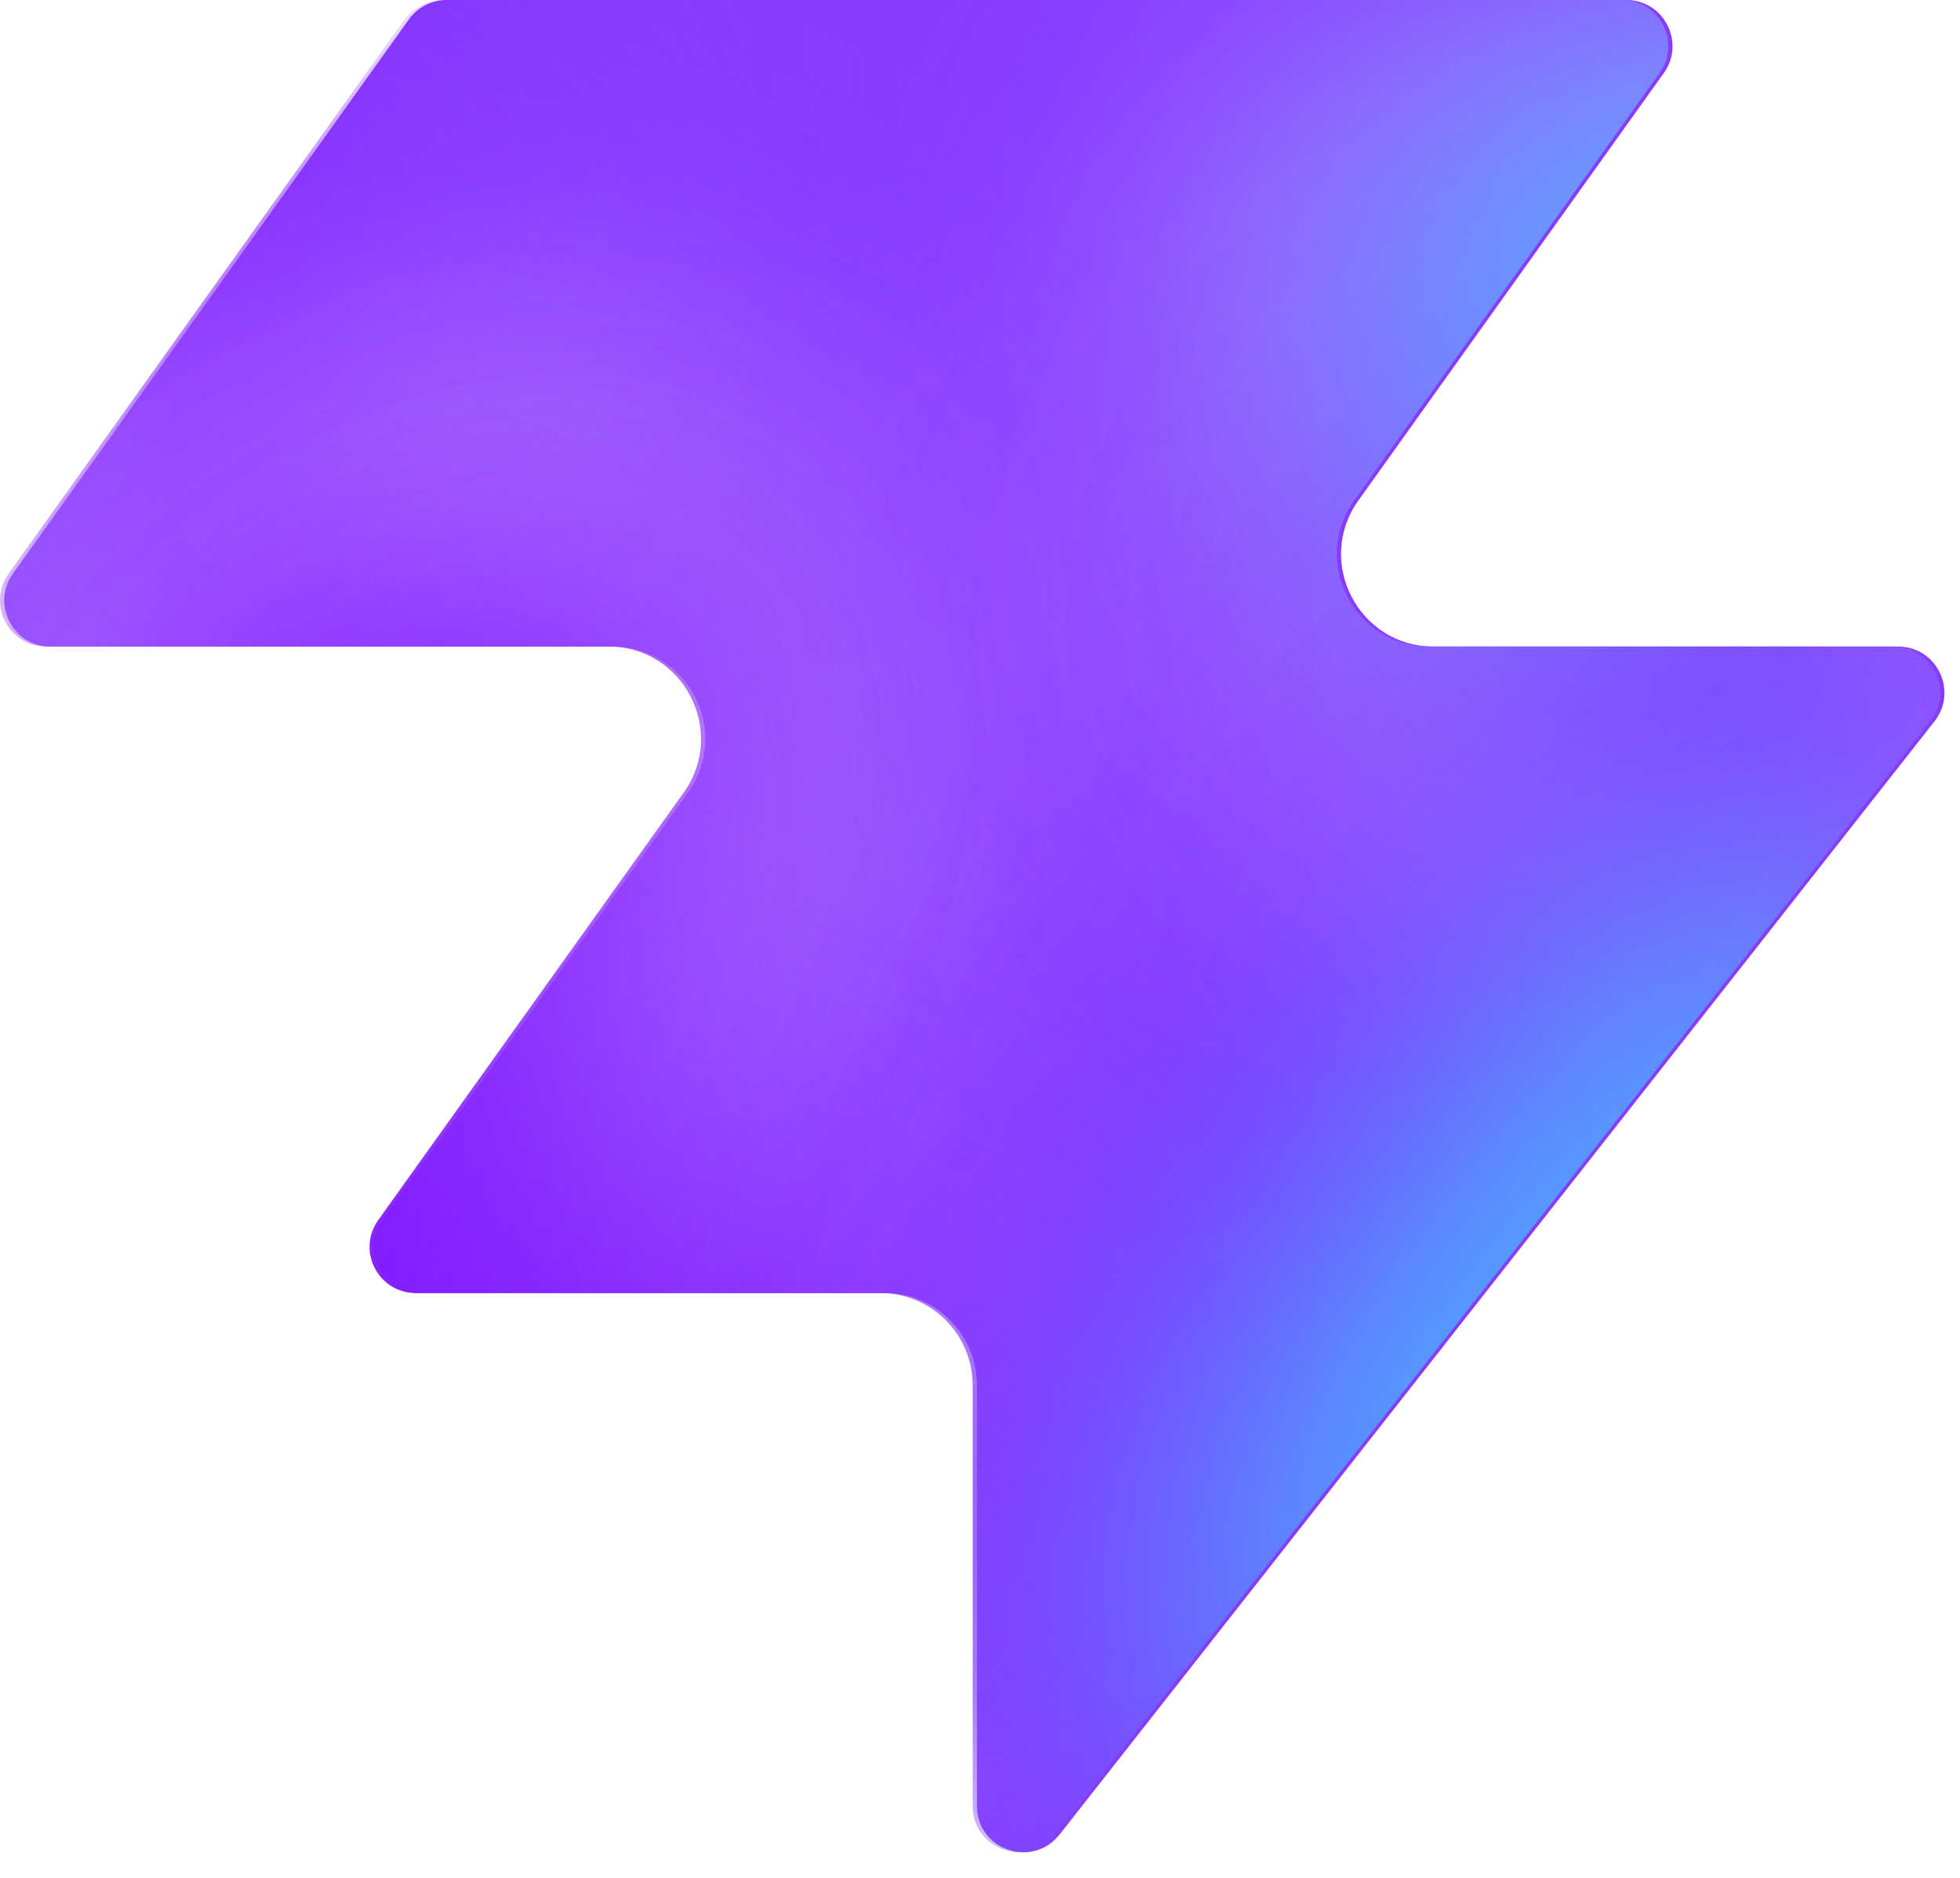
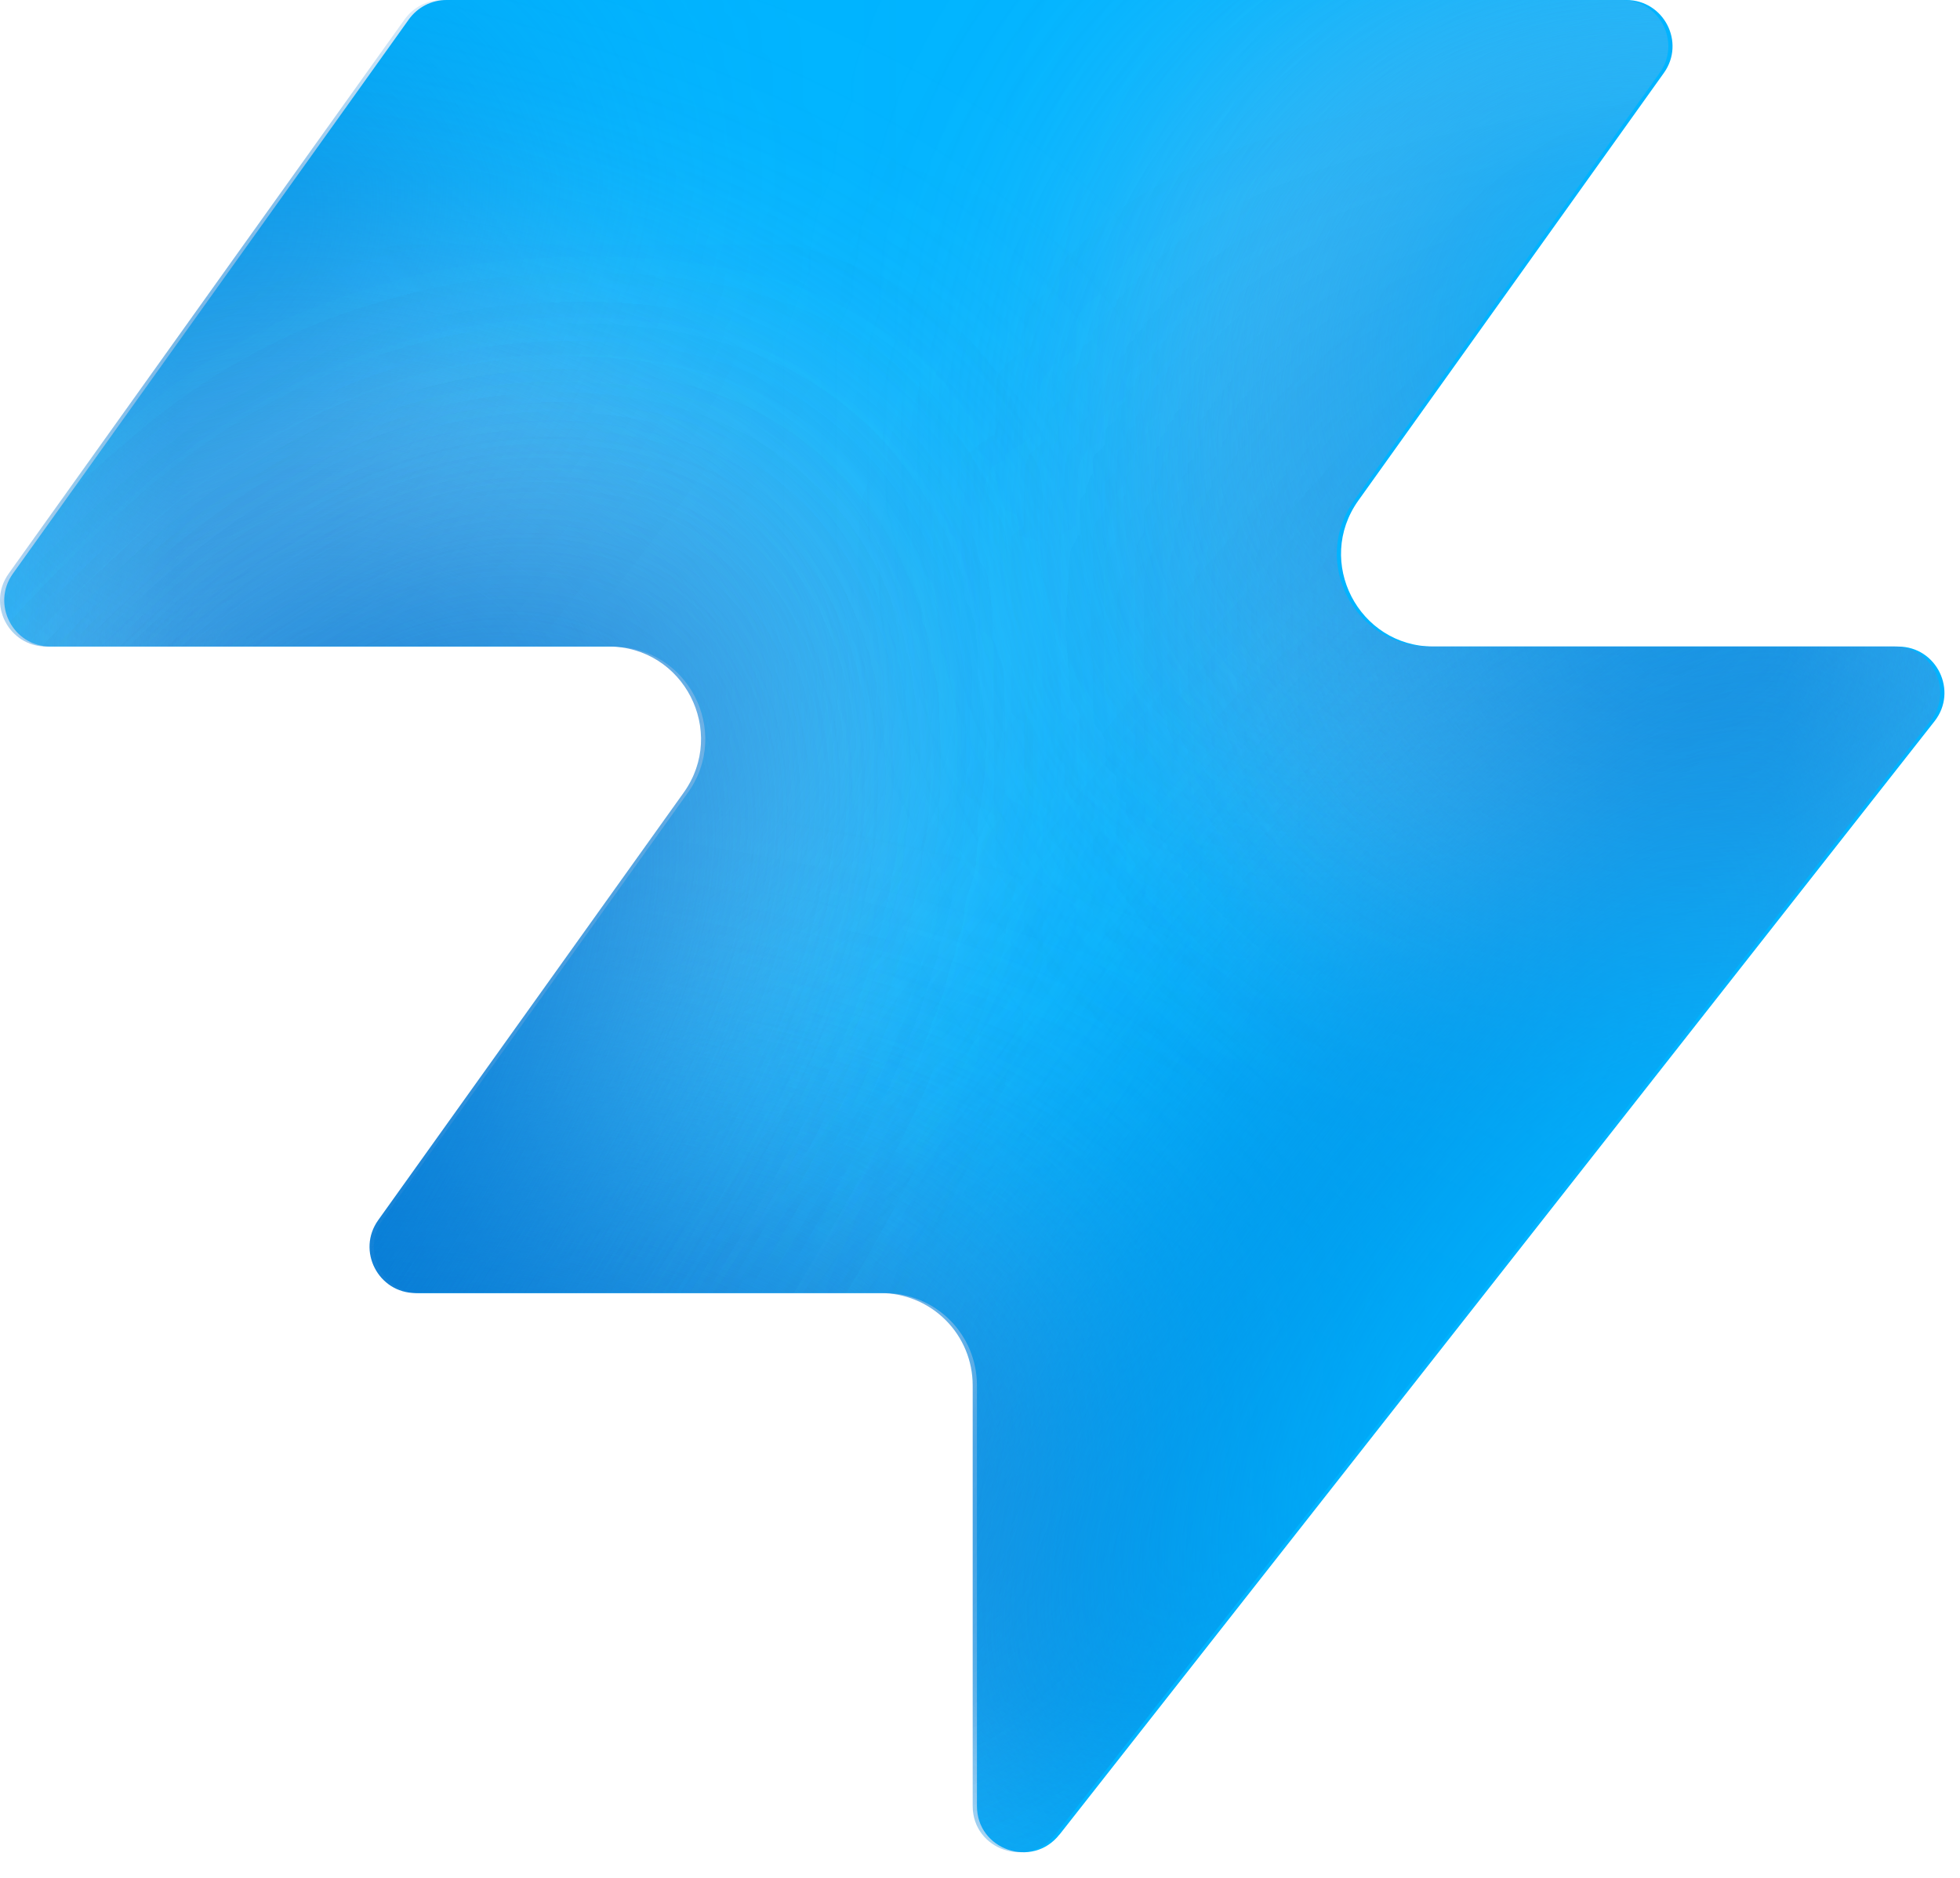
<svg xmlns="http://www.w3.org/2000/svg" width="48" height="46" fill="none" viewBox="0 0 48 46">
-   <path fill="#863bff" d="M25.946 44.938c-.664.845-2.021.375-2.021-.698V33.937a2.26 2.26 0 0 0-2.262-2.262H10.287c-.92 0-1.456-1.04-.92-1.788l7.48-10.471c1.07-1.497 0-3.578-1.842-3.578H1.237c-.92 0-1.456-1.04-.92-1.788L10.013.474c.214-.297.556-.474.92-.474h28.894c.92 0 1.456 1.04.92 1.788l-7.48 10.471c-1.07 1.498 0 3.579 1.842 3.579h11.377c.943 0 1.473 1.088.89 1.83L25.947 44.94z" style="fill:#863bff;fill:color(display-p3 .525 .23 1);fill-opacity:1" />
+   <path fill="#00B4FF" d="M25.946 44.938c-.664.845-2.021.375-2.021-.698V33.937a2.26 2.26 0 0 0-2.262-2.262H10.287c-.92 0-1.456-1.04-.92-1.788l7.48-10.471c1.07-1.497 0-3.578-1.842-3.578H1.237c-.92 0-1.456-1.04-.92-1.788L10.013.474c.214-.297.556-.474.92-.474h28.894c.92 0 1.456 1.04.92 1.788l-7.48 10.471c-1.07 1.498 0 3.579 1.842 3.579h11.377c.943 0 1.473 1.088.89 1.83L25.947 44.94z" style="fill:#00B4FF;fill-opacity:1" />
  <mask id="a" width="48" height="46" x="0" y="0" maskUnits="userSpaceOnUse" style="mask-type:alpha">
    <path fill="#000" d="M25.842 44.938c-.664.844-2.021.375-2.021-.698V33.937a2.26 2.26 0 0 0-2.262-2.262H10.183c-.92 0-1.456-1.04-.92-1.788l7.48-10.471c1.07-1.498 0-3.579-1.842-3.579H1.133c-.92 0-1.456-1.04-.92-1.787L9.91.473c.214-.297.556-.474.92-.474h28.894c.92 0 1.456 1.04.92 1.788l-7.48 10.471c-1.07 1.498 0 3.578 1.842 3.578h11.377c.943 0 1.473 1.088.89 1.832L25.843 44.94z" style="fill:#000;fill-opacity:1" />
  </mask>
  <g mask="url(#a)">
    <g filter="url(#b)">
-       <ellipse cx="5.508" cy="14.704" fill="#ede6ff" rx="5.508" ry="14.704" style="fill:#ede6ff;fill:color(display-p3 .927 .903 1);fill-opacity:1" transform="matrix(.00324 1 1 -.00324 -4.47 31.516)" />
+       <ellipse cx="5.508" cy="14.704" fill="#F3F6F9" rx="5.508" ry="14.704" style="fill:#F3F6F9;fill-opacity:1" transform="matrix(.00324 1 1 -.00324 -4.47 31.516)" />
    </g>
    <g filter="url(#c)">
-       <ellipse cx="10.399" cy="29.851" fill="#ede6ff" rx="10.399" ry="29.851" style="fill:#ede6ff;fill:color(display-p3 .927 .903 1);fill-opacity:1" transform="matrix(.00324 1 1 -.00324 -39.328 7.883)" />
+       <ellipse cx="10.399" cy="29.851" fill="#F3F6F9" rx="10.399" ry="29.851" style="fill:#F3F6F9;fill-opacity:1" transform="matrix(.00324 1 1 -.00324 -39.328 7.883)" />
    </g>
    <g filter="url(#d)">
-       <ellipse cx="5.508" cy="30.487" fill="#7e14ff" rx="5.508" ry="30.487" style="fill:#7e14ff;fill:color(display-p3 .492 .077 1);fill-opacity:1" transform="rotate(89.814 -25.913 -14.639)scale(1 -1)" />
+       <ellipse cx="5.508" cy="30.487" fill="#0078D4" rx="5.508" ry="30.487" style="fill:#0078D4;fill-opacity:1" transform="rotate(89.814 -25.913 -14.639)scale(1 -1)" />
    </g>
    <g filter="url(#e)">
-       <ellipse cx="5.508" cy="30.599" fill="#7e14ff" rx="5.508" ry="30.599" style="fill:#7e14ff;fill:color(display-p3 .492 .077 1);fill-opacity:1" transform="rotate(89.814 -32.644 -3.334)scale(1 -1)" />
+       <ellipse cx="5.508" cy="30.599" fill="#0078D4" rx="5.508" ry="30.599" style="fill:#0078D4;fill-opacity:1" transform="rotate(89.814 -32.644 -3.334)scale(1 -1)" />
    </g>
    <g filter="url(#f)">
-       <ellipse cx="5.508" cy="30.599" fill="#7e14ff" rx="5.508" ry="30.599" style="fill:#7e14ff;fill:color(display-p3 .492 .077 1);fill-opacity:1" transform="matrix(.00324 1 1 -.00324 -34.34 30.47)" />
+       <ellipse cx="5.508" cy="30.599" fill="#0078D4" rx="5.508" ry="30.599" style="fill:#0078D4;fill-opacity:1" transform="matrix(.00324 1 1 -.00324 -34.34 30.47)" />
    </g>
    <g filter="url(#g)">
-       <ellipse cx="14.072" cy="22.078" fill="#ede6ff" rx="14.072" ry="22.078" style="fill:#ede6ff;fill:color(display-p3 .927 .903 1);fill-opacity:1" transform="rotate(93.35 24.506 48.493)scale(-1 1)" />
+       <ellipse cx="14.072" cy="22.078" fill="#F3F6F9" rx="14.072" ry="22.078" style="fill:#F3F6F9;fill-opacity:1" transform="rotate(93.35 24.506 48.493)scale(-1 1)" />
    </g>
    <g filter="url(#h)">
-       <ellipse cx="3.47" cy="21.501" fill="#7e14ff" rx="3.47" ry="21.501" style="fill:#7e14ff;fill:color(display-p3 .492 .077 1);fill-opacity:1" transform="rotate(89.009 28.708 47.59)scale(-1 1)" />
+       <ellipse cx="3.47" cy="21.501" fill="#0078D4" rx="3.47" ry="21.501" style="fill:#0078D4;fill-opacity:1" transform="rotate(89.009 28.708 47.59)scale(-1 1)" />
    </g>
    <g filter="url(#i)">
-       <ellipse cx="3.47" cy="21.501" fill="#7e14ff" rx="3.47" ry="21.501" style="fill:#7e14ff;fill:color(display-p3 .492 .077 1);fill-opacity:1" transform="rotate(89.009 28.708 47.59)scale(-1 1)" />
+       <ellipse cx="3.47" cy="21.501" fill="#0078D4" rx="3.47" ry="21.501" style="fill:#0078D4;fill-opacity:1" transform="rotate(89.009 28.708 47.59)scale(-1 1)" />
    </g>
    <g filter="url(#j)">
-       <ellipse cx=".387" cy="8.972" fill="#7e14ff" rx="4.407" ry="29.108" style="fill:#7e14ff;fill:color(display-p3 .492 .077 1);fill-opacity:1" transform="rotate(39.51 .387 8.972)" />
+       <ellipse cx=".387" cy="8.972" fill="#0078D4" rx="4.407" ry="29.108" style="fill:#0078D4;fill-opacity:1" transform="rotate(39.51 .387 8.972)" />
    </g>
    <g filter="url(#k)">
-       <ellipse cx="47.523" cy="-6.092" fill="#7e14ff" rx="4.407" ry="29.108" style="fill:#7e14ff;fill:color(display-p3 .492 .077 1);fill-opacity:1" transform="rotate(37.892 47.523 -6.092)" />
+       <ellipse cx="47.523" cy="-6.092" fill="#0078D4" rx="4.407" ry="29.108" style="fill:#0078D4;fill-opacity:1" transform="rotate(37.892 47.523 -6.092)" />
    </g>
    <g filter="url(#l)">
-       <ellipse cx="41.412" cy="6.333" fill="#47bfff" rx="5.971" ry="9.665" style="fill:#47bfff;fill:color(display-p3 .28 .748 1);fill-opacity:1" transform="rotate(37.892 41.412 6.333)" />
+       <ellipse cx="41.412" cy="6.333" fill="#00B4FF" rx="5.971" ry="9.665" style="fill:#00B4FF;fill-opacity:1" transform="rotate(37.892 41.412 6.333)" />
    </g>
    <g filter="url(#m)">
-       <ellipse cx="-1.879" cy="38.332" fill="#7e14ff" rx="4.407" ry="29.108" style="fill:#7e14ff;fill:color(display-p3 .492 .077 1);fill-opacity:1" transform="rotate(37.892 -1.88 38.332)" />
+       <ellipse cx="-1.879" cy="38.332" fill="#0078D4" rx="4.407" ry="29.108" style="fill:#0078D4;fill-opacity:1" transform="rotate(37.892 -1.88 38.332)" />
    </g>
    <g filter="url(#n)">
-       <ellipse cx="-1.879" cy="38.332" fill="#7e14ff" rx="4.407" ry="29.108" style="fill:#7e14ff;fill:color(display-p3 .492 .077 1);fill-opacity:1" transform="rotate(37.892 -1.88 38.332)" />
+       <ellipse cx="-1.879" cy="38.332" fill="#0078D4" rx="4.407" ry="29.108" style="fill:#0078D4;fill-opacity:1" transform="rotate(37.892 -1.88 38.332)" />
    </g>
    <g filter="url(#o)">
-       <ellipse cx="35.651" cy="29.907" fill="#7e14ff" rx="4.407" ry="29.108" style="fill:#7e14ff;fill:color(display-p3 .492 .077 1);fill-opacity:1" transform="rotate(37.892 35.651 29.907)" />
+       <ellipse cx="35.651" cy="29.907" fill="#0078D4" rx="4.407" ry="29.108" style="fill:#0078D4;fill-opacity:1" transform="rotate(37.892 35.651 29.907)" />
    </g>
    <g filter="url(#p)">
-       <ellipse cx="38.418" cy="32.4" fill="#47bfff" rx="5.971" ry="15.297" style="fill:#47bfff;fill:color(display-p3 .28 .748 1);fill-opacity:1" transform="rotate(37.892 38.418 32.4)" />
+       <ellipse cx="38.418" cy="32.4" fill="#00B4FF" rx="5.971" ry="15.297" style="fill:#00B4FF;fill-opacity:1" transform="rotate(37.892 38.418 32.4)" />
    </g>
  </g>
  <defs>
    <filter id="b" width="60.045" height="41.654" x="-19.77" y="16.149" color-interpolation-filters="sRGB" filterUnits="userSpaceOnUse">
      <feFlood flood-opacity="0" result="BackgroundImageFix" />
      <feBlend in="SourceGraphic" in2="BackgroundImageFix" result="shape" />
      <feGaussianBlur result="effect1_foregroundBlur_2002_17158" stdDeviation="7.659" />
    </filter>
    <filter id="c" width="90.34" height="51.437" x="-54.613" y="-7.533" color-interpolation-filters="sRGB" filterUnits="userSpaceOnUse">
      <feFlood flood-opacity="0" result="BackgroundImageFix" />
      <feBlend in="SourceGraphic" in2="BackgroundImageFix" result="shape" />
      <feGaussianBlur result="effect1_foregroundBlur_2002_17158" stdDeviation="7.659" />
    </filter>
    <filter id="d" width="79.355" height="29.4" x="-49.64" y="2.03" color-interpolation-filters="sRGB" filterUnits="userSpaceOnUse">
      <feFlood flood-opacity="0" result="BackgroundImageFix" />
      <feBlend in="SourceGraphic" in2="BackgroundImageFix" result="shape" />
      <feGaussianBlur result="effect1_foregroundBlur_2002_17158" stdDeviation="4.596" />
    </filter>
    <filter id="e" width="79.579" height="29.4" x="-45.045" y="20.029" color-interpolation-filters="sRGB" filterUnits="userSpaceOnUse">
      <feFlood flood-opacity="0" result="BackgroundImageFix" />
      <feBlend in="SourceGraphic" in2="BackgroundImageFix" result="shape" />
      <feGaussianBlur result="effect1_foregroundBlur_2002_17158" stdDeviation="4.596" />
    </filter>
    <filter id="f" width="79.579" height="29.4" x="-43.513" y="21.178" color-interpolation-filters="sRGB" filterUnits="userSpaceOnUse">
      <feFlood flood-opacity="0" result="BackgroundImageFix" />
      <feBlend in="SourceGraphic" in2="BackgroundImageFix" result="shape" />
      <feGaussianBlur result="effect1_foregroundBlur_2002_17158" stdDeviation="4.596" />
    </filter>
    <filter id="g" width="74.749" height="58.852" x="15.756" y="-17.901" color-interpolation-filters="sRGB" filterUnits="userSpaceOnUse">
      <feFlood flood-opacity="0" result="BackgroundImageFix" />
      <feBlend in="SourceGraphic" in2="BackgroundImageFix" result="shape" />
      <feGaussianBlur result="effect1_foregroundBlur_2002_17158" stdDeviation="7.659" />
    </filter>
    <filter id="h" width="61.377" height="25.362" x="23.548" y="2.284" color-interpolation-filters="sRGB" filterUnits="userSpaceOnUse">
      <feFlood flood-opacity="0" result="BackgroundImageFix" />
      <feBlend in="SourceGraphic" in2="BackgroundImageFix" result="shape" />
      <feGaussianBlur result="effect1_foregroundBlur_2002_17158" stdDeviation="4.596" />
    </filter>
    <filter id="i" width="61.377" height="25.362" x="23.548" y="2.284" color-interpolation-filters="sRGB" filterUnits="userSpaceOnUse">
      <feFlood flood-opacity="0" result="BackgroundImageFix" />
      <feBlend in="SourceGraphic" in2="BackgroundImageFix" result="shape" />
      <feGaussianBlur result="effect1_foregroundBlur_2002_17158" stdDeviation="4.596" />
    </filter>
    <filter id="j" width="56.045" height="63.649" x="-27.636" y="-22.853" color-interpolation-filters="sRGB" filterUnits="userSpaceOnUse">
      <feFlood flood-opacity="0" result="BackgroundImageFix" />
      <feBlend in="SourceGraphic" in2="BackgroundImageFix" result="shape" />
      <feGaussianBlur result="effect1_foregroundBlur_2002_17158" stdDeviation="4.596" />
    </filter>
    <filter id="k" width="54.814" height="64.646" x="20.116" y="-38.415" color-interpolation-filters="sRGB" filterUnits="userSpaceOnUse">
      <feFlood flood-opacity="0" result="BackgroundImageFix" />
      <feBlend in="SourceGraphic" in2="BackgroundImageFix" result="shape" />
      <feGaussianBlur result="effect1_foregroundBlur_2002_17158" stdDeviation="4.596" />
    </filter>
    <filter id="l" width="33.541" height="35.313" x="24.641" y="-11.323" color-interpolation-filters="sRGB" filterUnits="userSpaceOnUse">
      <feFlood flood-opacity="0" result="BackgroundImageFix" />
      <feBlend in="SourceGraphic" in2="BackgroundImageFix" result="shape" />
      <feGaussianBlur result="effect1_foregroundBlur_2002_17158" stdDeviation="4.596" />
    </filter>
    <filter id="m" width="54.814" height="64.646" x="-29.286" y="6.009" color-interpolation-filters="sRGB" filterUnits="userSpaceOnUse">
      <feFlood flood-opacity="0" result="BackgroundImageFix" />
      <feBlend in="SourceGraphic" in2="BackgroundImageFix" result="shape" />
      <feGaussianBlur result="effect1_foregroundBlur_2002_17158" stdDeviation="4.596" />
    </filter>
    <filter id="n" width="54.814" height="64.646" x="-29.286" y="6.009" color-interpolation-filters="sRGB" filterUnits="userSpaceOnUse">
      <feFlood flood-opacity="0" result="BackgroundImageFix" />
      <feBlend in="SourceGraphic" in2="BackgroundImageFix" result="shape" />
      <feGaussianBlur result="effect1_foregroundBlur_2002_17158" stdDeviation="4.596" />
    </filter>
    <filter id="o" width="54.814" height="64.646" x="8.244" y="-2.416" color-interpolation-filters="sRGB" filterUnits="userSpaceOnUse">
      <feFlood flood-opacity="0" result="BackgroundImageFix" />
      <feBlend in="SourceGraphic" in2="BackgroundImageFix" result="shape" />
      <feGaussianBlur result="effect1_foregroundBlur_2002_17158" stdDeviation="4.596" />
    </filter>
    <filter id="p" width="39.409" height="43.623" x="18.713" y="10.588" color-interpolation-filters="sRGB" filterUnits="userSpaceOnUse">
      <feFlood flood-opacity="0" result="BackgroundImageFix" />
      <feBlend in="SourceGraphic" in2="BackgroundImageFix" result="shape" />
      <feGaussianBlur result="effect1_foregroundBlur_2002_17158" stdDeviation="4.596" />
    </filter>
  </defs>
</svg>
